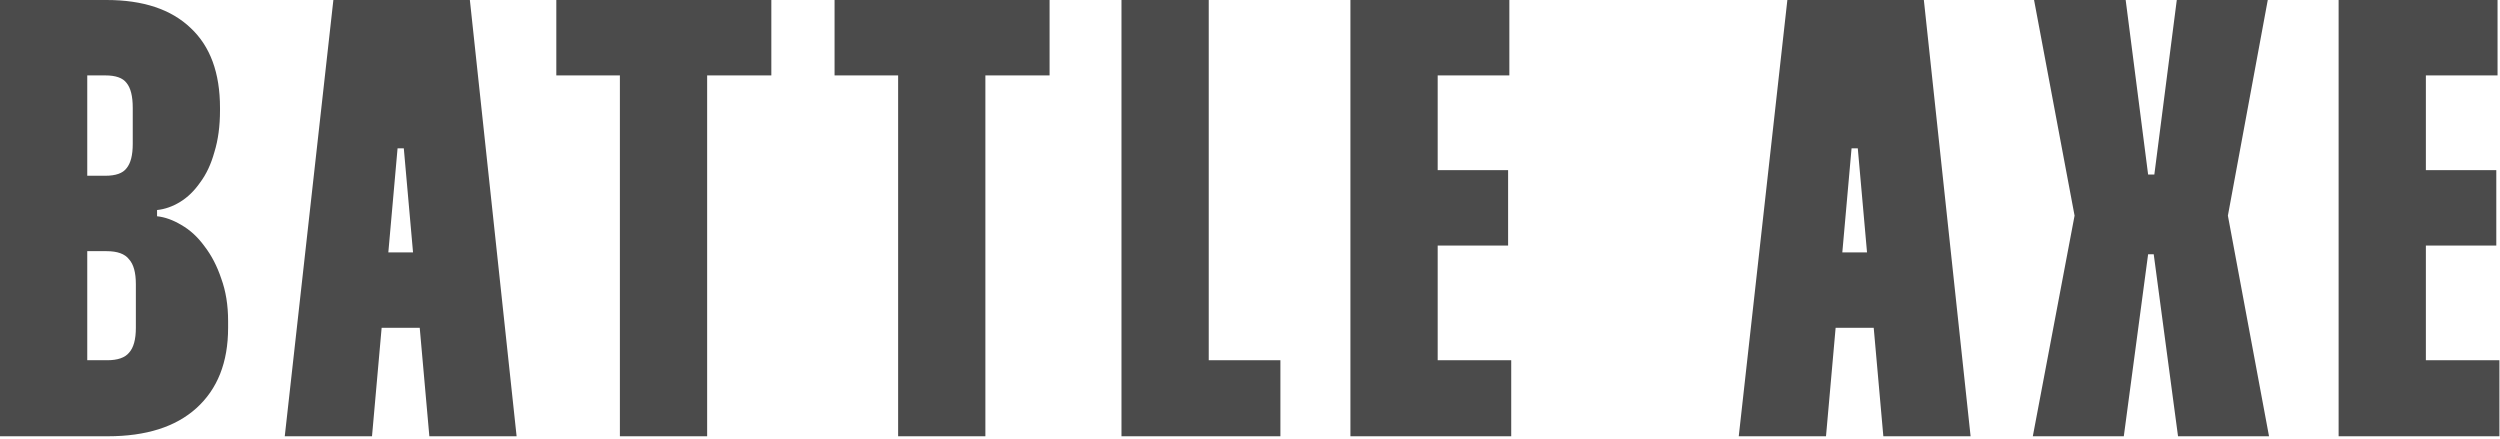
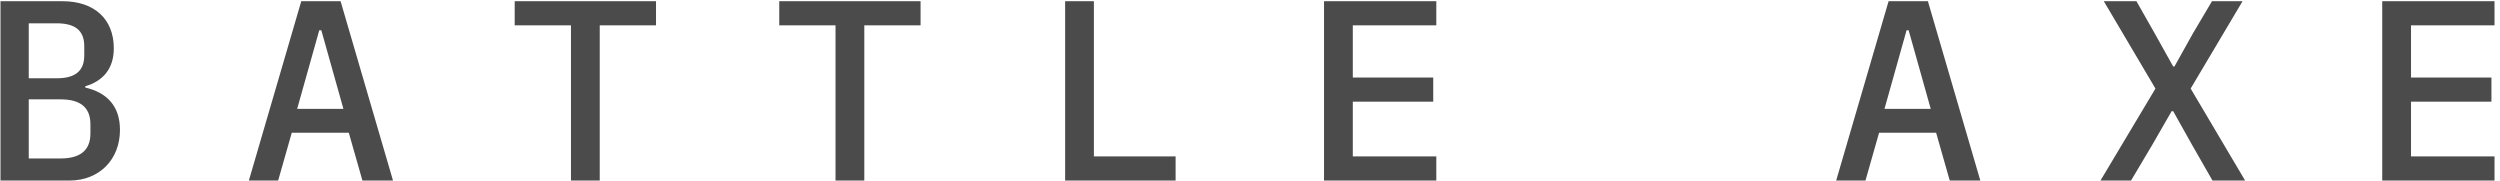
- <svg xmlns="http://www.w3.org/2000/svg" width="729" height="128" viewBox="0 0 729 128" fill="none">
-   <path d="M0 0H31.077C41.739 0 49.917 2.726 55.611 8.178C61.306 13.509 64.153 21.263 64.153 31.44V32.167C64.153 36.771 63.607 40.83 62.517 44.343C61.548 47.857 60.154 50.825 58.337 53.248C56.641 55.672 54.702 57.55 52.522 58.882C50.341 60.215 48.099 61.003 45.797 61.245V63.062C48.099 63.304 50.462 64.153 52.885 65.606C55.429 67.06 57.671 69.12 59.609 71.785C61.669 74.451 63.304 77.601 64.516 81.236C65.849 84.871 66.515 88.99 66.515 93.594V95.593C66.515 105.649 63.426 113.464 57.247 119.037C51.189 124.489 42.587 127.215 31.44 127.215H0V0ZM25.443 21.99V51.249H30.713C33.742 51.249 35.802 50.523 36.892 49.069C38.104 47.615 38.71 45.252 38.71 41.981V31.44C38.71 28.048 38.104 25.625 36.892 24.171C35.802 22.717 33.742 21.99 30.713 21.99H25.443ZM25.443 73.239V105.043H31.259C34.287 105.043 36.408 104.316 37.619 102.862C38.952 101.408 39.618 98.985 39.618 95.593V82.871C39.618 79.479 38.952 77.056 37.619 75.602C36.408 74.027 34.227 73.239 31.077 73.239H25.443Z" fill="#4B4B4B" />
-   <path d="M97.212 0H137.012L150.642 127.215H125.199L117.748 43.253H115.93L108.479 127.215H83.036L97.212 0ZM128.107 95.593H105.026V73.603H128.107V95.593Z" fill="#4B4B4B" />
-   <path d="M224.922 0V21.99H206.203V127.215H180.76V21.99H162.223V0H224.922Z" fill="#4B4B4B" />
-   <path d="M306.057 0V21.99H287.338V127.215H261.895V21.99H243.358V0H306.057Z" fill="#4B4B4B" />
-   <path d="M327.025 0H352.467V105.043H373.367V127.215H327.025V0Z" fill="#4B4B4B" />
-   <path d="M440.127 21.99H419.227V49.614H439.763V71.604H419.227V105.043H440.672V127.215H393.784V0H440.127V21.99Z" fill="#4B4B4B" />
-   <path d="M521.195 0H560.995L574.625 127.215H549.182L541.731 43.253H539.914L532.462 127.215H507.019L521.195 0ZM552.09 95.593H529.009V73.603H552.09V95.593Z" fill="#4B4B4B" />
-   <path d="M619.847 0L626.39 50.886H628.207L634.75 0H661.283L649.652 62.88L661.647 127.215H635.113L628.025 74.148H626.39L619.302 127.215H592.769L604.945 62.88L593.132 0H619.847Z" fill="#4B4B4B" />
-   <path d="M728.284 21.99H707.384V49.614H727.92V71.604H707.384V105.043H728.829V127.215H681.941V0H728.284V21.99Z" fill="#4B4B4B" />
+ <svg xmlns="http://www.w3.org/2000/svg" width="360" height="26" viewBox="0 0 360 26" fill="none">
+   <path d="M0.071 26V0.174H8.988C13.65 0.174 16.388 2.801 16.388 6.945C16.388 9.942 14.797 11.681 12.281 12.421V12.606C15.278 13.309 17.276 15.159 17.276 18.711C17.276 22.929 14.353 26 9.987 26H0.071ZM4.141 22.818H8.729C11.467 22.818 13.021 21.708 13.021 19.229V17.897C13.021 15.381 11.467 14.308 8.729 14.308H4.141V22.818ZM4.141 11.274H8.137C10.727 11.274 12.133 10.312 12.133 7.981V6.649C12.133 4.318 10.727 3.356 8.137 3.356H4.141V11.274ZM56.593 26H52.19L50.228 19.118H42.014L40.053 26H35.836L43.383 0.174H49.044L56.593 26ZM49.452 15.677L46.27 4.355H45.974L42.791 15.677H49.452ZM94.466 3.652H86.363V26H82.219V3.652H74.116V0.174H94.466V3.652ZM132.562 3.652H124.459V26H120.315V3.652H112.212V0.174H132.562V3.652ZM169.288 26H153.378V0.174H157.522V22.522H169.288V26ZM206.829 26H190.66V0.174H206.829V3.652H194.804V11.163H206.385V14.641H194.804V22.522H206.829V26ZM285.166 26H280.763L278.802 19.118H270.588L268.627 26H264.409L271.957 0.174H277.618L285.166 26ZM278.025 15.677L274.843 4.355H274.547L271.365 15.677H278.025ZM315.454 12.754L323.298 26H318.599L315.676 20.894L312.938 16.01H312.716L309.904 20.894L306.87 26H302.467L310.385 12.754L302.948 0.174H307.647L310.274 4.799L312.938 9.572H313.123L315.787 4.799L318.525 0.174H322.928L315.454 12.754ZM359.211 26H343.042V0.174H359.211V3.652H347.186V11.163H358.767V14.641H347.186V22.522H359.211V26Z" fill="#4B4B4B" />
</svg>
